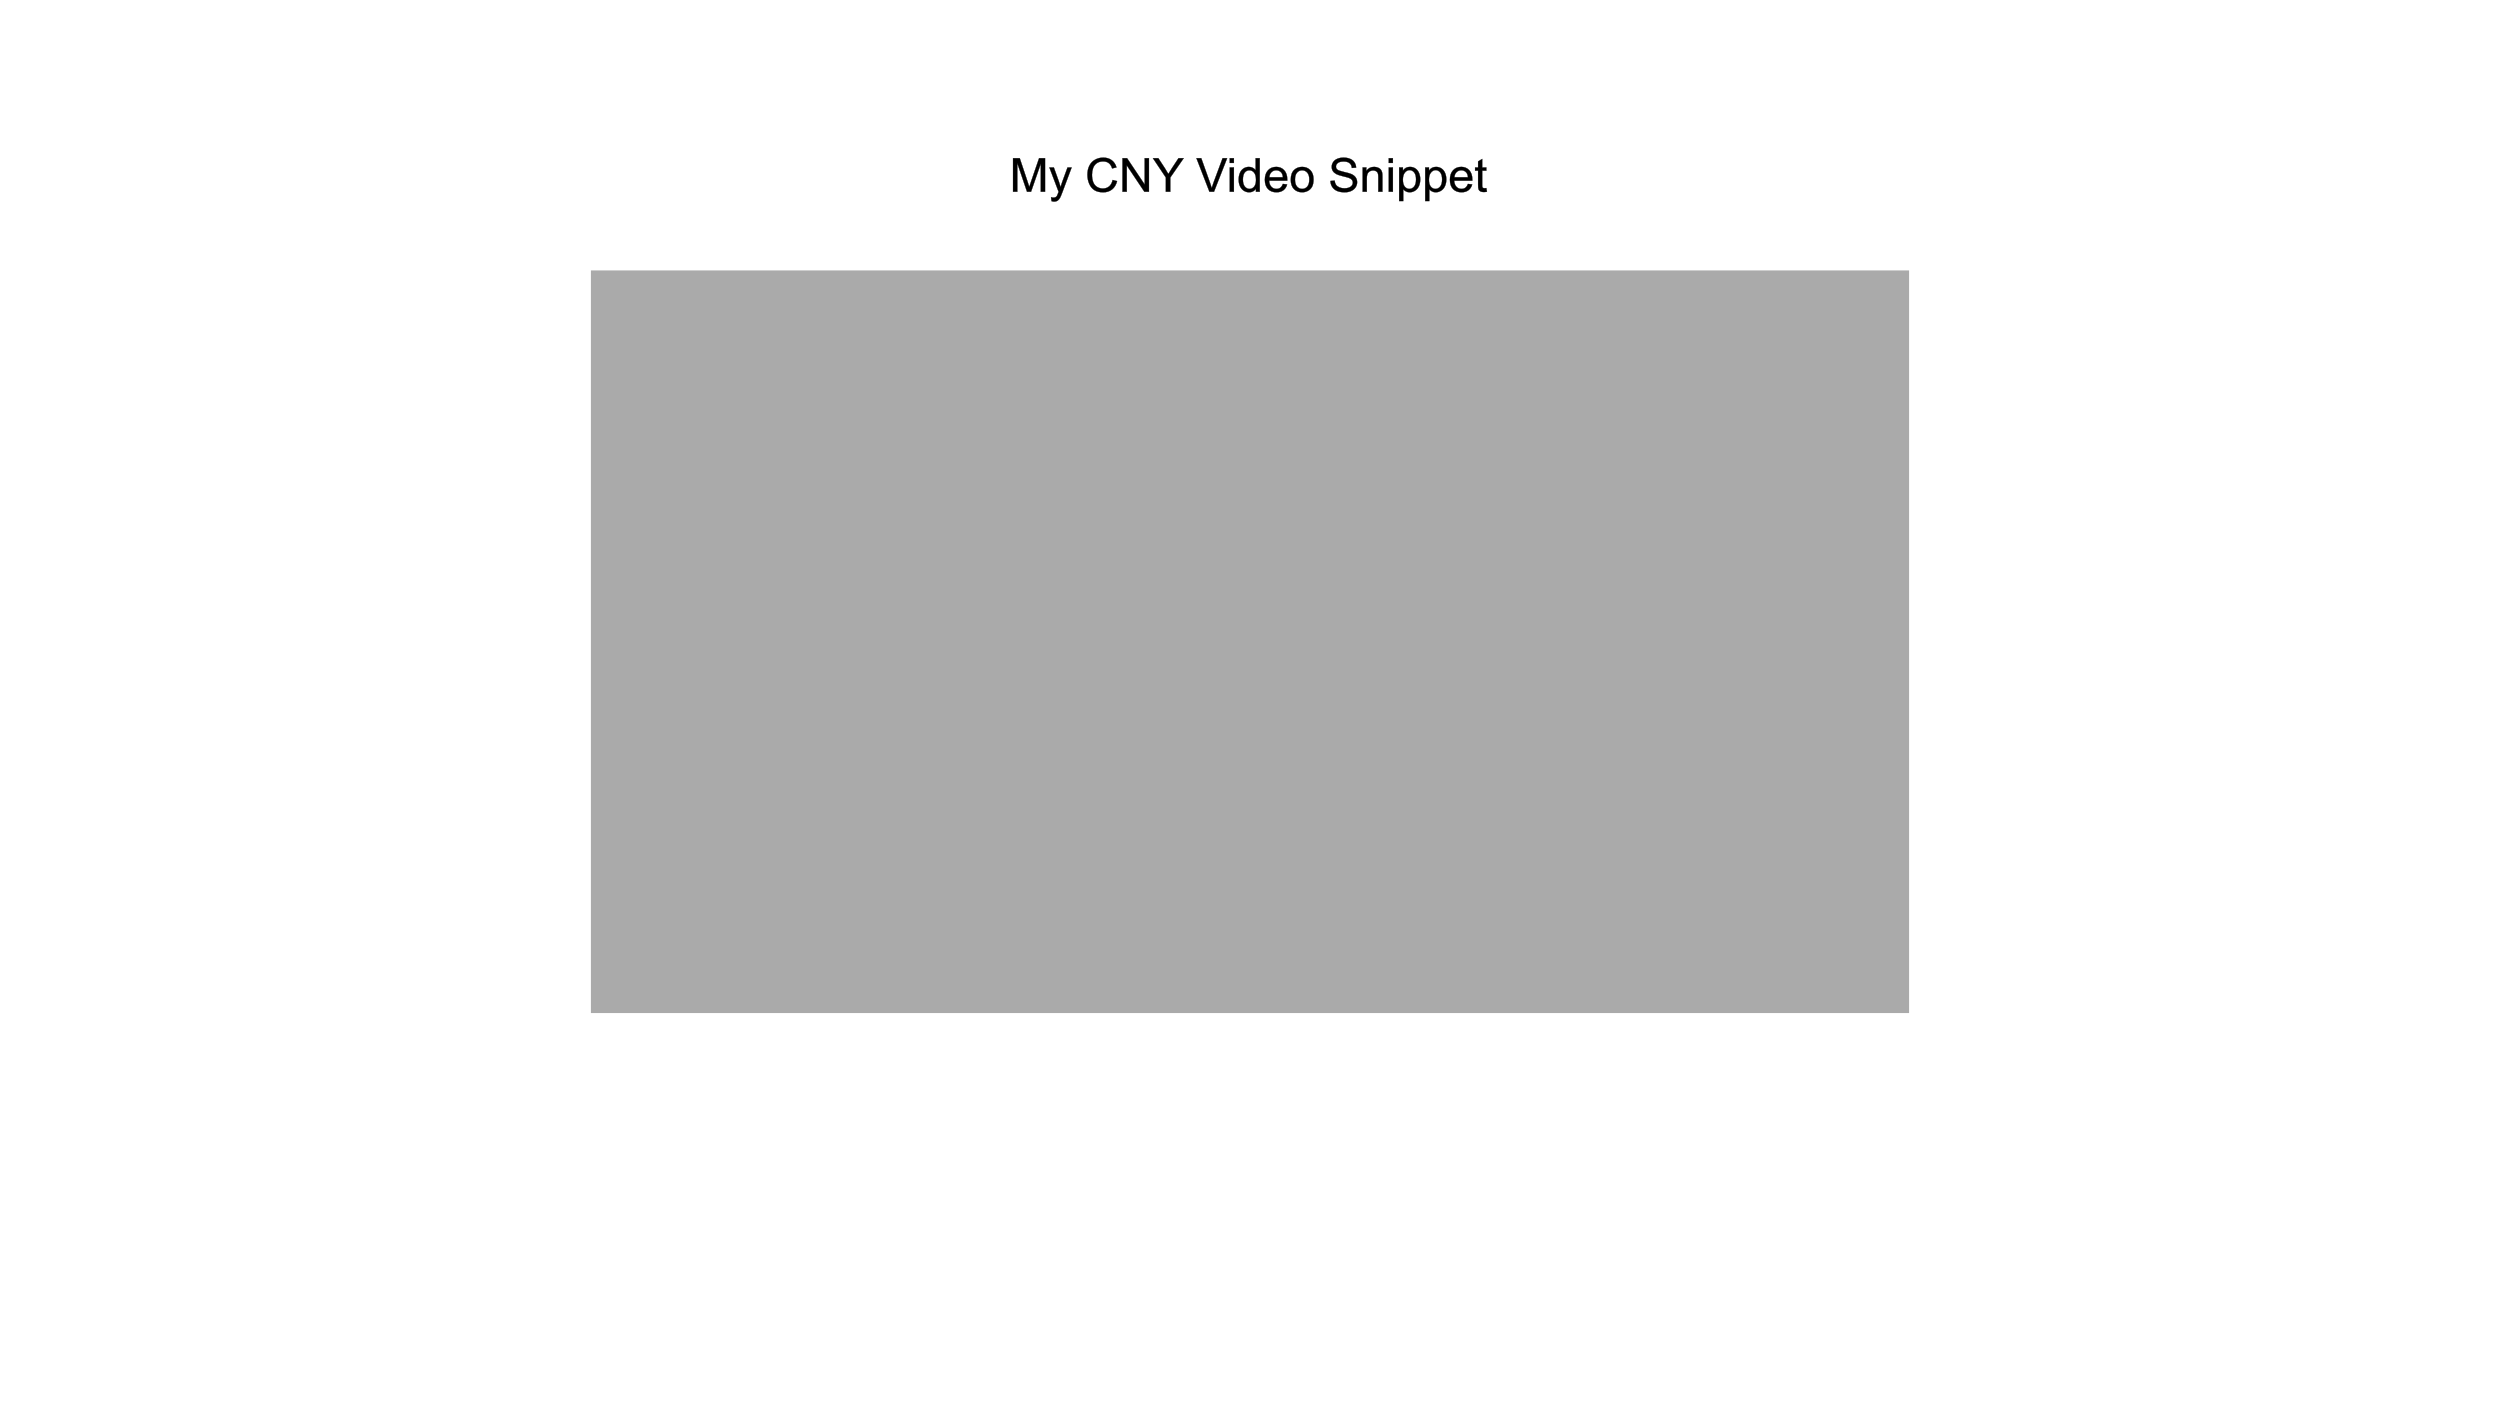
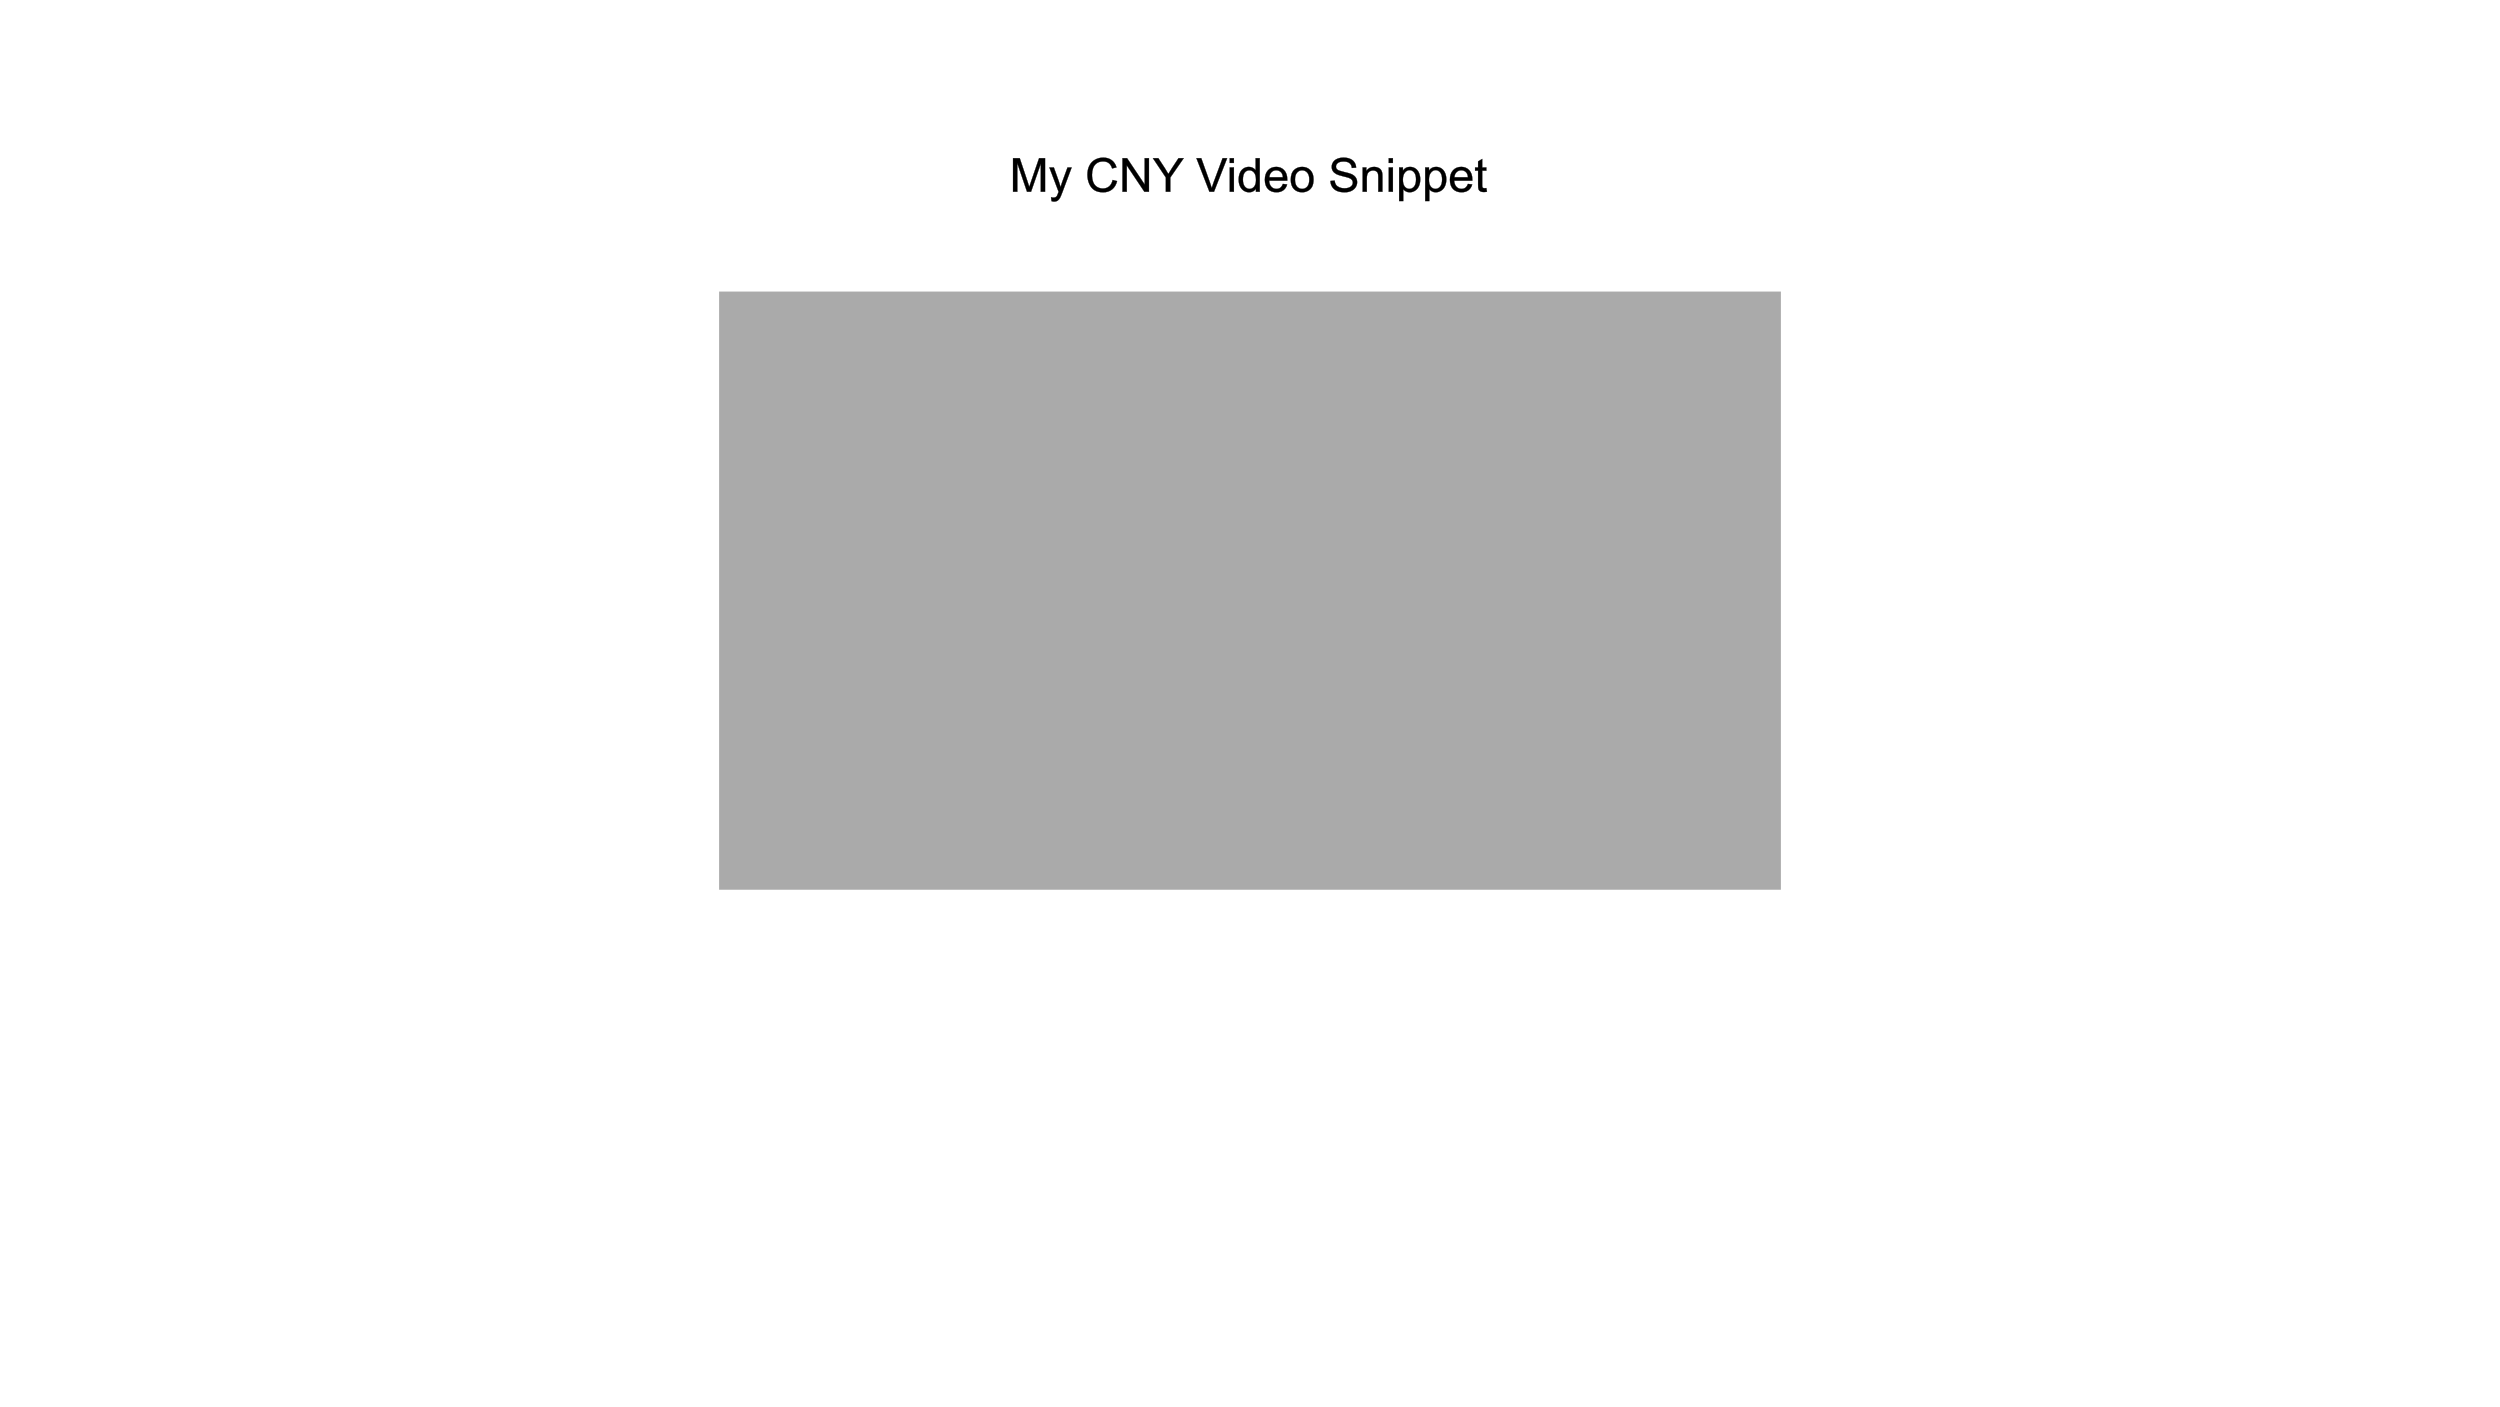
<svg xmlns="http://www.w3.org/2000/svg" xmlns:ns1="http://sozi.baierouge.fr" width="1280" height="720" viewBox="0 0 338.667 190.5" version="1.1" id="svg5">
  <defs id="defs2" />
  <g id="layer1" />
  <g id="layer2" />
  <g id="layer3" />
  <g id="layer4">
    <path d="m 137.235,25.975 v -4.545 h 0.905 l 1.076,3.218 q 0.149,0.45 0.217,0.673 0.077,-0.248 0.242,-0.729 l 1.088,-3.163 h 0.809 v 4.545 h -0.58 v -3.804 l -1.321,3.804 h -0.543 l -1.315,-3.87 v 3.87 z m 5.212,1.268 -0.062,-0.524 q 0.183,0.05 0.319,0.05 0.186,0 0.298,-0.062 0.112,-0.062 0.183,-0.174 0.053,-0.084 0.171,-0.415 0.015,-0.047 0.05,-0.136 l -1.25,-3.299 h 0.602 l 0.685,1.907 q 0.133,0.363 0.239,0.763 0.096,-0.384 0.229,-0.75 l 0.704,-1.919 h 0.558 l -1.253,3.349 q -0.202,0.543 -0.313,0.747 -0.149,0.276 -0.341,0.403 -0.192,0.13 -0.459,0.13 -0.161,0 -0.36,-0.068 z m 8.279,-2.862 0.602,0.152 q -0.189,0.741 -0.682,1.132 -0.49,0.388 -1.2,0.388 -0.735,0 -1.197,-0.298 -0.459,-0.301 -0.701,-0.868 -0.239,-0.567 -0.239,-1.219 0,-0.71 0.27,-1.237 0.273,-0.53 0.772,-0.803 0.502,-0.276 1.104,-0.276 0.682,0 1.147,0.347 0.465,0.347 0.648,0.977 l -0.592,0.14 q -0.158,-0.496 -0.459,-0.722 -0.301,-0.226 -0.757,-0.226 -0.524,0 -0.877,0.251 -0.35,0.251 -0.493,0.676 -0.143,0.422 -0.143,0.871 0,0.58 0.167,1.014 0.171,0.431 0.527,0.645 0.357,0.214 0.772,0.214 0.505,0 0.856,-0.291 0.35,-0.291 0.474,-0.865 z m 1.336,1.594 v -4.545 h 0.617 l 2.387,3.569 v -3.569 h 0.577 v 4.545 h -0.617 l -2.387,-3.572 v 3.572 z m 5.873,0 v -1.925 l -1.752,-2.62 h 0.732 l 0.896,1.37 q 0.248,0.384 0.462,0.769 0.205,-0.357 0.496,-0.803 l 0.881,-1.336 h 0.701 l -1.814,2.62 v 1.925 z m 5.904,0 -1.761,-4.545 h 0.651 l 1.181,3.302 q 0.143,0.397 0.239,0.744 0.105,-0.372 0.245,-0.744 l 1.228,-3.302 h 0.614 l -1.78,4.545 z m 2.753,-3.904 v -0.642 h 0.558 v 0.642 z m 0,3.904 v -3.293 h 0.558 v 3.293 z m 3.544,0 v -0.415 q -0.313,0.49 -0.921,0.49 -0.394,0 -0.726,-0.217 -0.329,-0.217 -0.512,-0.605 -0.18,-0.391 -0.18,-0.896 0,-0.493 0.164,-0.893 0.164,-0.403 0.493,-0.617 0.329,-0.214 0.735,-0.214 0.298,0 0.53,0.127 0.233,0.124 0.378,0.326 v -1.631 h 0.555 v 4.545 z m -1.764,-1.643 q 0,0.633 0.267,0.946 0.267,0.313 0.629,0.313 0.366,0 0.62,-0.298 0.257,-0.301 0.257,-0.915 0,-0.676 -0.26,-0.992 -0.26,-0.316 -0.642,-0.316 -0.372,0 -0.623,0.304 -0.248,0.304 -0.248,0.958 z m 5.414,0.583 0.577,0.071 q -0.136,0.505 -0.505,0.784 -0.369,0.279 -0.943,0.279 -0.722,0 -1.147,-0.443 -0.422,-0.446 -0.422,-1.25 0,-0.831 0.428,-1.29 0.428,-0.459 1.11,-0.459 0.66,0 1.079,0.45 0.419,0.45 0.419,1.265 0,0.05 -0.003,0.149 h -2.456 q 0.031,0.543 0.307,0.831 0.276,0.288 0.688,0.288 0.307,0 0.524,-0.161 0.217,-0.161 0.344,-0.515 z m -1.832,-0.902 h 1.839 q -0.037,-0.415 -0.211,-0.623 -0.267,-0.322 -0.691,-0.322 -0.384,0 -0.648,0.257 -0.26,0.257 -0.288,0.688 z m 2.902,0.316 q 0,-0.915 0.508,-1.355 0.425,-0.366 1.036,-0.366 0.679,0 1.11,0.446 0.431,0.443 0.431,1.228 0,0.636 -0.192,1.001 -0.189,0.363 -0.555,0.564 -0.363,0.202 -0.794,0.202 -0.691,0 -1.119,-0.443 -0.425,-0.443 -0.425,-1.277 z m 0.574,0 q 0,0.633 0.276,0.949 0.276,0.313 0.695,0.313 0.415,0 0.691,-0.316 0.276,-0.316 0.276,-0.964 0,-0.611 -0.279,-0.924 -0.276,-0.316 -0.688,-0.316 -0.419,0 -0.695,0.313 -0.276,0.313 -0.276,0.946 z m 4.797,0.186 0.567,-0.05 q 0.04,0.341 0.186,0.561 0.149,0.217 0.459,0.353 0.31,0.133 0.698,0.133 0.344,0 0.608,-0.102 0.264,-0.102 0.391,-0.279 0.13,-0.18 0.13,-0.391 0,-0.214 -0.124,-0.372 -0.124,-0.161 -0.409,-0.27 -0.183,-0.071 -0.809,-0.22 -0.626,-0.152 -0.877,-0.285 -0.326,-0.171 -0.487,-0.422 -0.158,-0.254 -0.158,-0.567 0,-0.344 0.195,-0.642 0.195,-0.301 0.571,-0.456 0.375,-0.155 0.834,-0.155 0.505,0 0.89,0.164 0.388,0.161 0.595,0.477 0.208,0.316 0.223,0.716 l -0.577,0.043 q -0.046,-0.431 -0.316,-0.651 -0.267,-0.22 -0.791,-0.22 -0.546,0 -0.797,0.202 -0.248,0.198 -0.248,0.481 0,0.245 0.177,0.403 0.174,0.158 0.905,0.326 0.735,0.164 1.008,0.288 0.397,0.183 0.586,0.465 0.189,0.279 0.189,0.645 0,0.363 -0.208,0.685 -0.208,0.319 -0.598,0.499 -0.388,0.177 -0.874,0.177 -0.617,0 -1.036,-0.18 -0.415,-0.18 -0.654,-0.54 -0.236,-0.363 -0.248,-0.819 z m 4.369,1.46 v -3.293 h 0.502 v 0.468 q 0.363,-0.543 1.048,-0.543 0.298,0 0.546,0.109 0.251,0.105 0.375,0.279 0.124,0.174 0.174,0.412 0.031,0.155 0.031,0.543 v 2.025 h -0.558 v -2.003 q 0,-0.341 -0.065,-0.508 -0.065,-0.171 -0.233,-0.27 -0.164,-0.102 -0.388,-0.102 -0.357,0 -0.617,0.226 -0.257,0.226 -0.257,0.859 v 1.798 z m 3.535,-3.904 v -0.642 h 0.558 v 0.642 z m 0,3.904 v -3.293 h 0.558 v 3.293 z m 1.408,1.262 v -4.555 h 0.508 v 0.428 q 0.18,-0.251 0.406,-0.375 0.226,-0.127 0.549,-0.127 0.422,0 0.744,0.217 0.322,0.217 0.487,0.614 0.164,0.394 0.164,0.865 0,0.505 -0.183,0.912 -0.18,0.403 -0.527,0.62 -0.344,0.214 -0.726,0.214 -0.279,0 -0.502,-0.118 -0.22,-0.118 -0.363,-0.298 v 1.603 z m 0.505,-2.89 q 0,0.636 0.257,0.939 0.257,0.304 0.623,0.304 0.372,0 0.636,-0.313 0.267,-0.316 0.267,-0.977 0,-0.629 -0.26,-0.943 -0.257,-0.313 -0.617,-0.313 -0.357,0 -0.633,0.335 -0.273,0.332 -0.273,0.967 z m 3.026,2.89 v -4.555 h 0.508 v 0.428 q 0.18,-0.251 0.406,-0.375 0.226,-0.127 0.549,-0.127 0.422,0 0.744,0.217 0.322,0.217 0.487,0.614 0.164,0.394 0.164,0.865 0,0.505 -0.183,0.912 -0.18,0.403 -0.527,0.62 -0.344,0.214 -0.726,0.214 -0.279,0 -0.502,-0.118 -0.22,-0.118 -0.363,-0.298 v 1.603 z m 0.505,-2.89 q 0,0.636 0.257,0.939 0.257,0.304 0.623,0.304 0.372,0 0.636,-0.313 0.267,-0.316 0.267,-0.977 0,-0.629 -0.26,-0.943 -0.257,-0.313 -0.617,-0.313 -0.357,0 -0.633,0.335 -0.273,0.332 -0.273,0.967 z m 5.28,0.567 0.577,0.071 q -0.136,0.505 -0.505,0.784 -0.369,0.279 -0.943,0.279 -0.722,0 -1.147,-0.443 -0.422,-0.446 -0.422,-1.25 0,-0.831 0.428,-1.29 0.428,-0.459 1.11,-0.459 0.66,0 1.079,0.45 0.419,0.45 0.419,1.265 0,0.05 -0.003,0.149 h -2.456 q 0.031,0.543 0.307,0.831 0.276,0.288 0.688,0.288 0.307,0 0.524,-0.161 0.217,-0.161 0.344,-0.515 z m -1.832,-0.902 h 1.839 q -0.037,-0.415 -0.211,-0.623 -0.267,-0.322 -0.691,-0.322 -0.384,0 -0.648,0.257 -0.26,0.257 -0.288,0.688 z m 4.328,1.463 0.081,0.493 q -0.236,0.05 -0.422,0.05 -0.304,0 -0.471,-0.096 -0.167,-0.096 -0.236,-0.251 -0.068,-0.158 -0.068,-0.66 v -1.894 h -0.409 V 22.683 h 0.409 v -0.815 l 0.555,-0.335 v 1.15 h 0.561 v 0.434 h -0.561 v 1.925 q 0,0.239 0.028,0.307 0.031,0.068 0.096,0.109 0.068,0.04 0.192,0.04 0.093,0 0.245,-0.022 z" id="text1" style="font-size:6.35px;font-family:Arial;-inkscape-font-specification:Arial;text-align:center;text-anchor:middle;stroke:#030303;stroke-width:0.038" aria-label="My CNY Video Snippet" />
-     <g id="g1" transform="matrix(0.2095882,0,0,0.2095882,169.3333,86.9353)">
+     <g id="g1" transform="matrix(0.1688228,0,0,0.1688228,169.3333,80.01257)">
      <rect x="-426" y="-240" width="852" height="480" stroke="none" fill="#aaaaaa" id="rect1">
-         <ns1:video ns1:type="video/mp4" ns1:src="/home/dickho/V/My Sozi video &amp; audio experiment/My-recent SOZI video/CNYvideoSnippet.mp4" ns1:loop="false" ns1:controls="true" />
+         <ns1:video ns1:type="video/mp4" ns1:src="/home/dickho/V/My Sozi video &amp; audio experiment/My-recent SOZI video/CNYvideoSnippetHandbrake.mp4" ns1:loop="false" ns1:controls="true" />
      </rect>
    </g>
  </g>
</svg>
